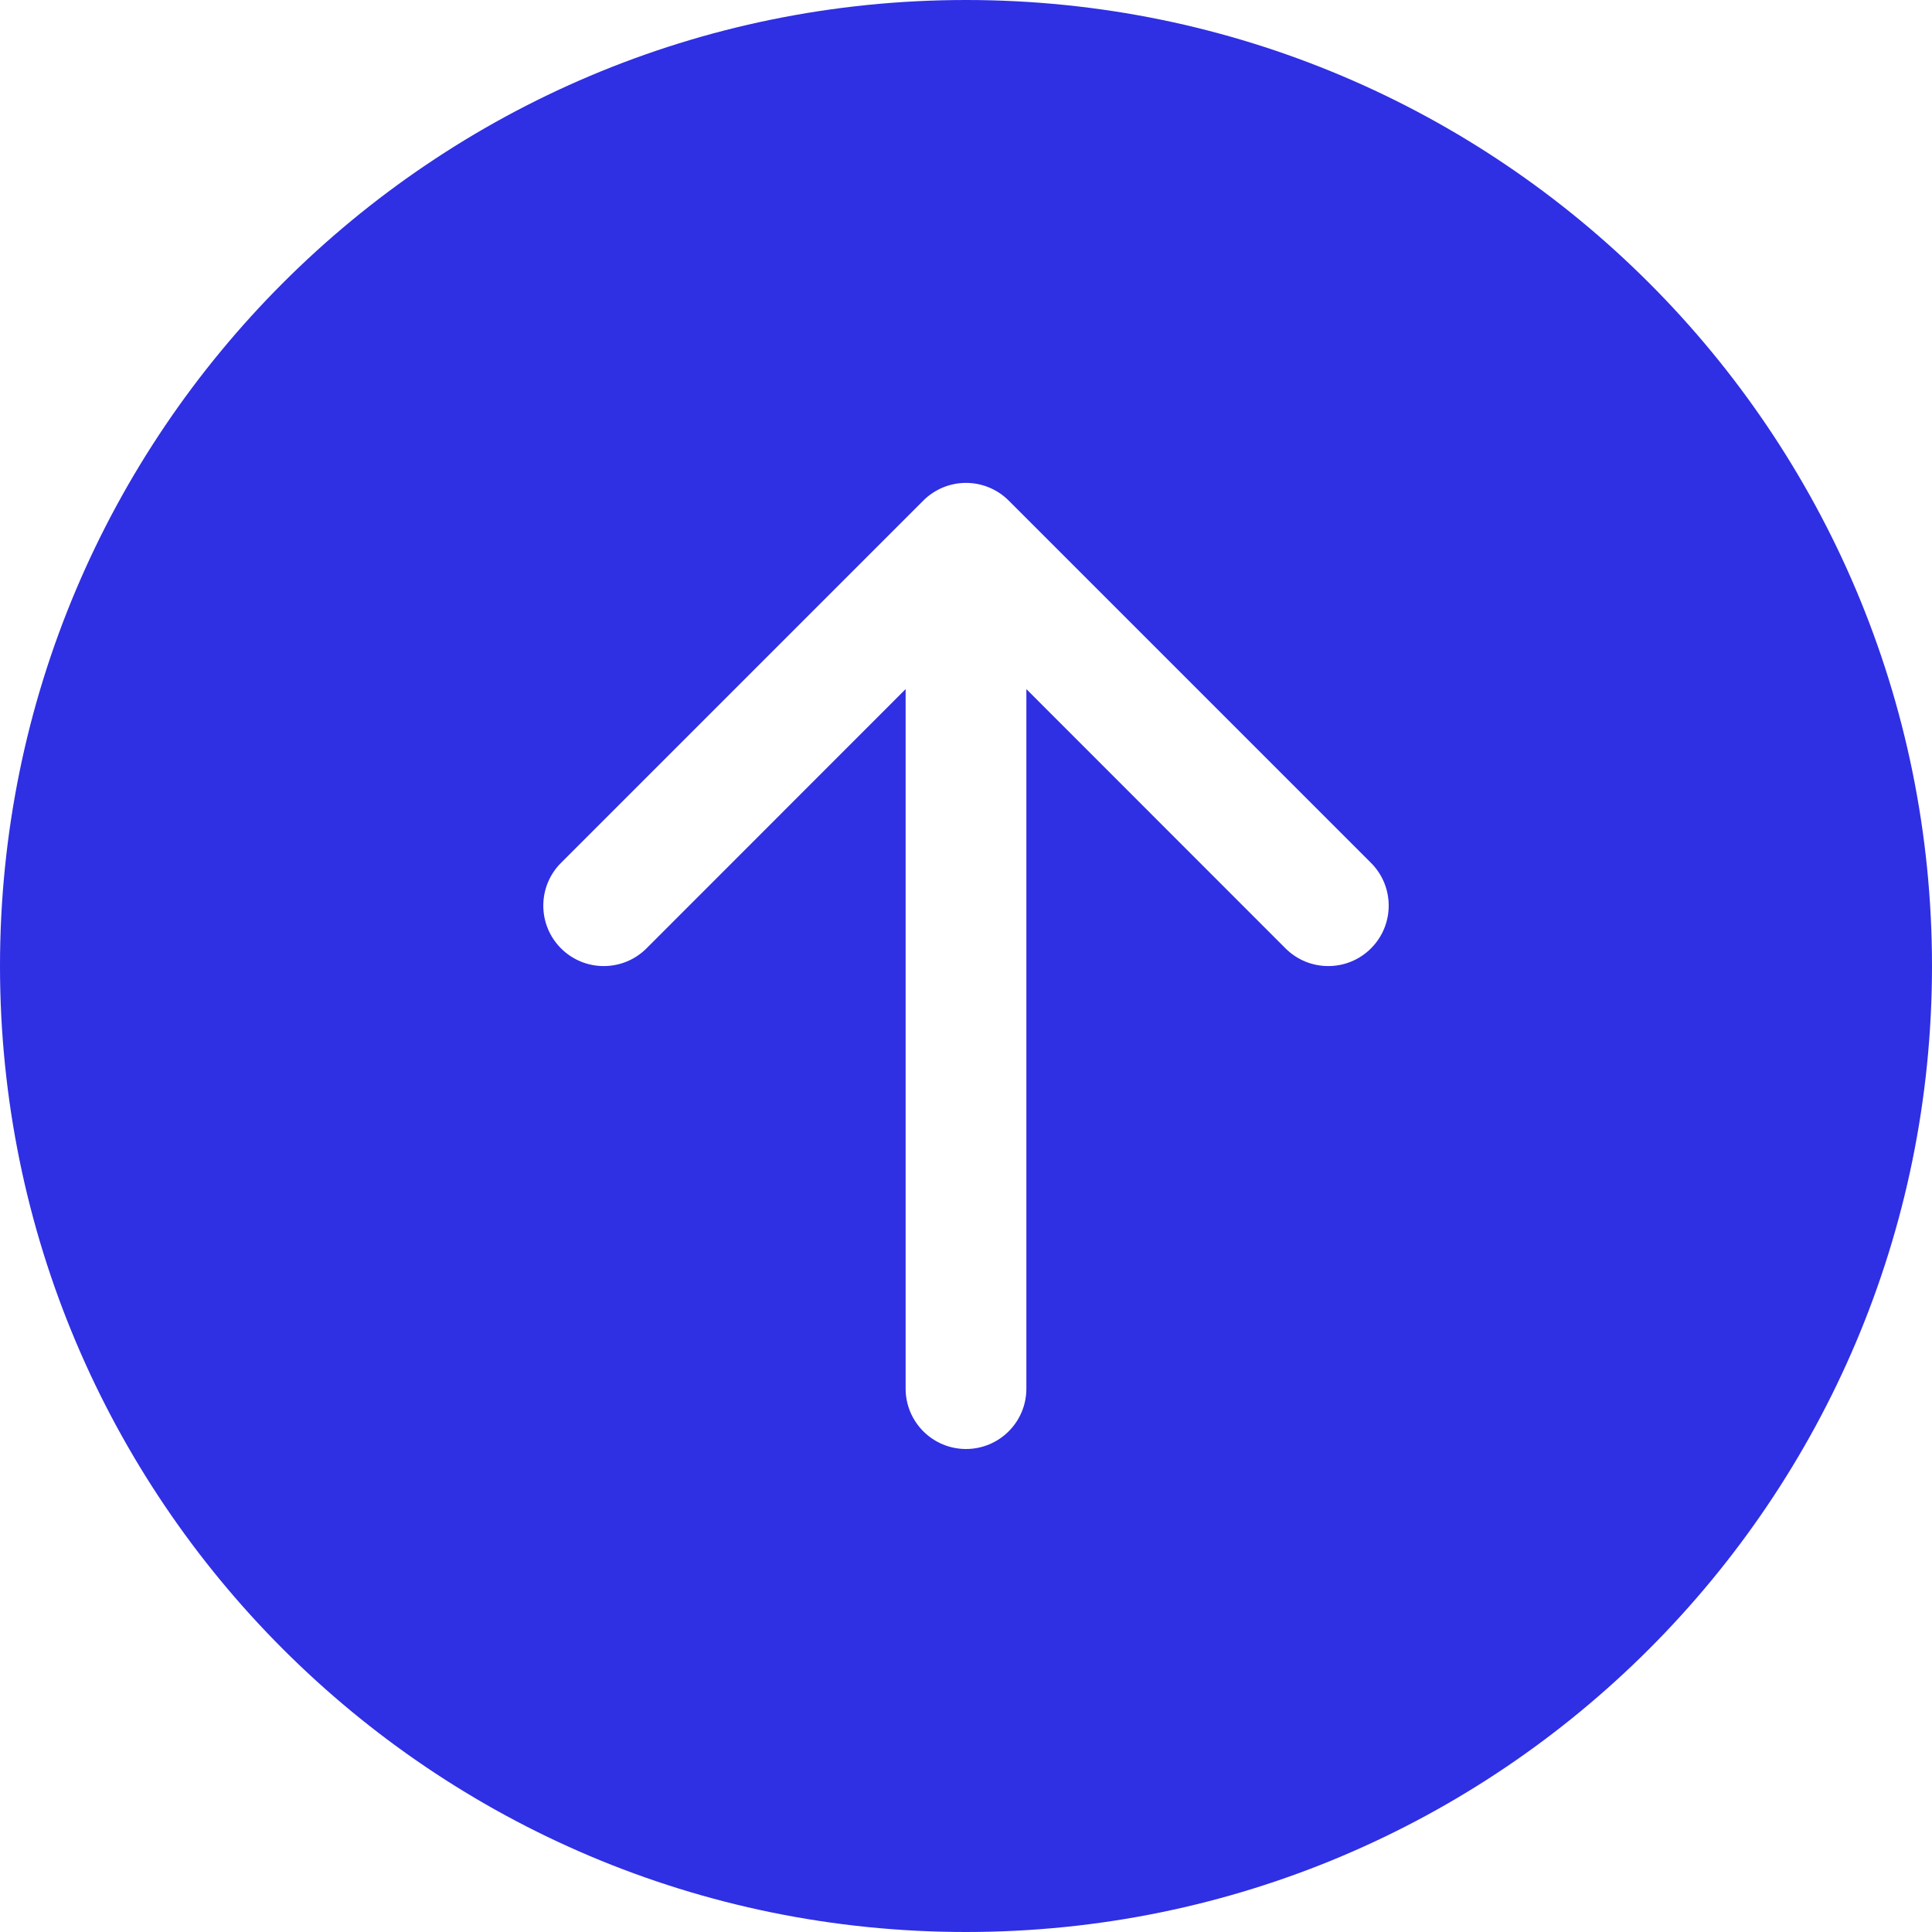
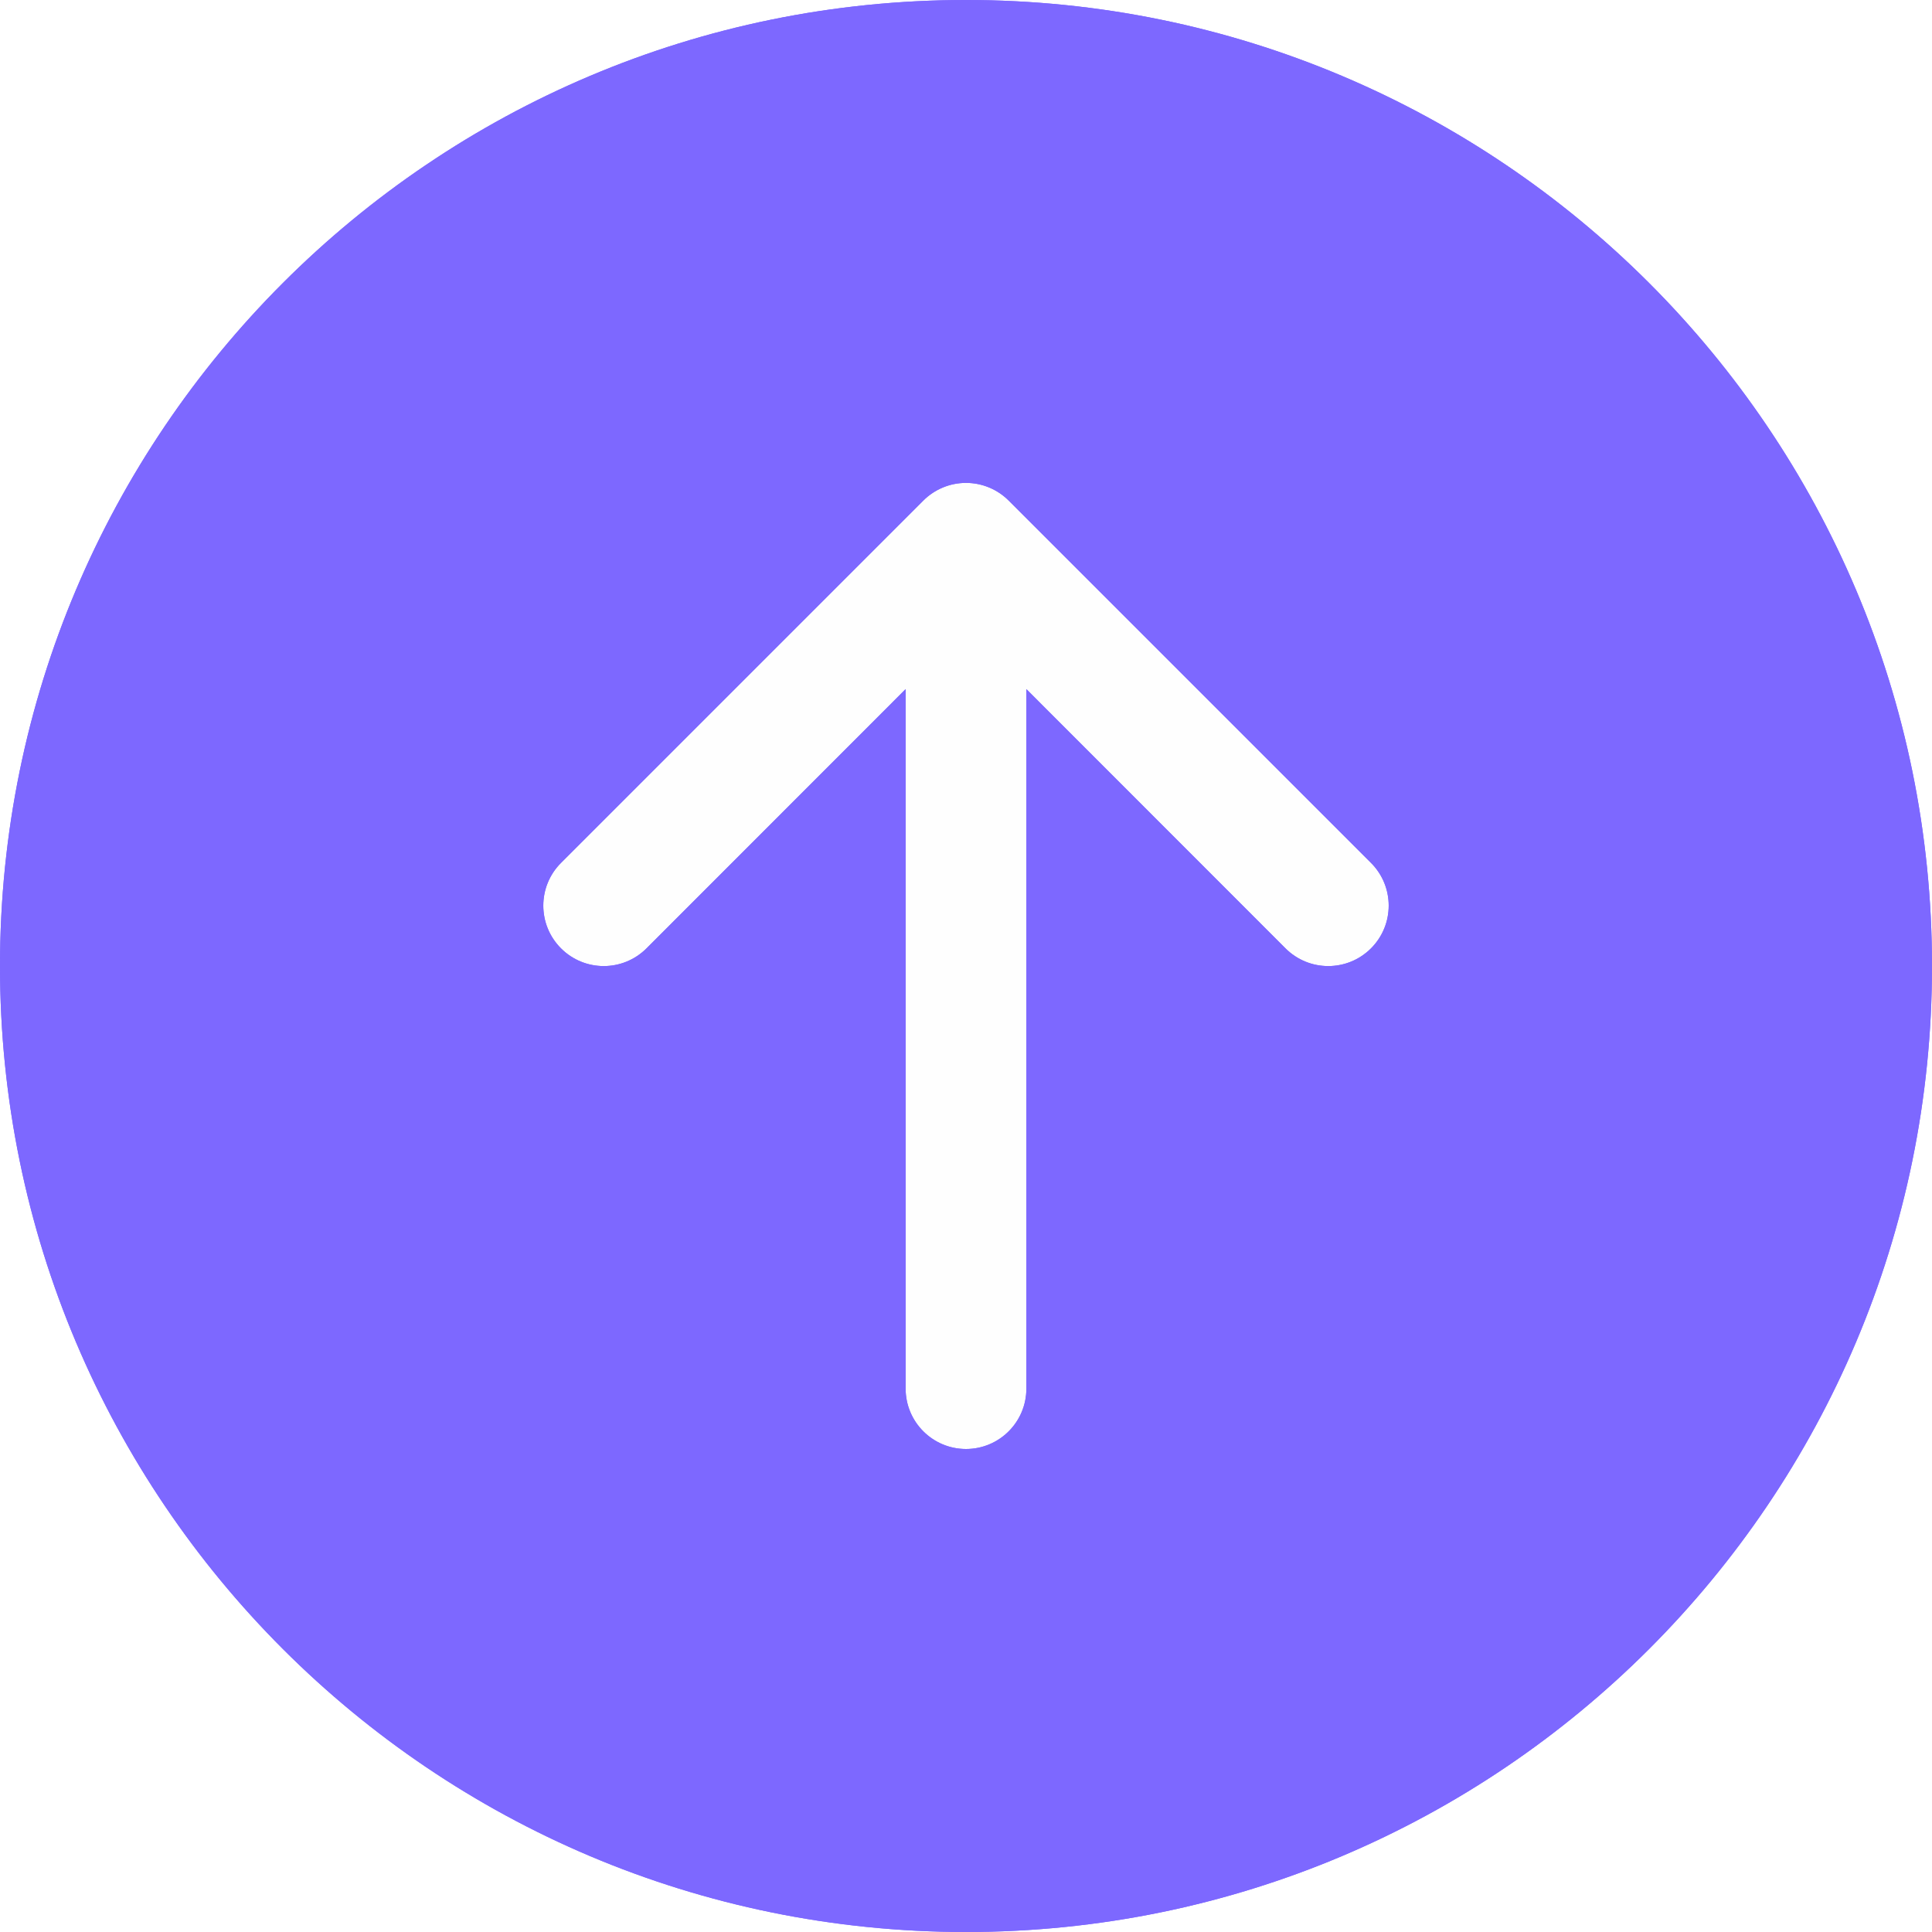
- <svg xmlns="http://www.w3.org/2000/svg" width="16" height="16" fill="#2F2FE4" class="bi bi-arrow-up-circle-fill" viewBox="0 0 16 16">
-   <path d="M16 8A8 8 0 1 0 0 8a8 8 0 0 0 16 0zm-7.5 3.5a.5.5 0 0 1-1 0V5.707L5.354 7.854a.5.5 0 1 1-.708-.708l3-3a.5.5 0 0 1 .708 0l3 3a.5.5 0 0 1-.708.708L8.5 5.707V11.5z" />
+ <svg xmlns="http://www.w3.org/2000/svg" width="16" height="16" fill="#2F2FE4" class="bi bi-arrow-up-circle-fill" viewBox="0 0 16 16" version="1.1" id="svg135">
+   <defs id="defs139" />
+   <rect style="fill:#fefefe;fill-opacity:1;stroke:#828282" id="rect3627" width="8.701" height="10.595" x="3.667" y="2.613" />
+   <path d="M16 8A8 8 0 1 0 0 8a8 8 0 0 0 16 0zm-7.5 3.5a.5.5 0 0 1-1 0V5.707L5.354 7.854a.5.5 0 1 1-.708-.708l3-3a.5.5 0 0 1 .708 0l3 3a.5.5 0 0 1-.708.708L8.5 5.707V11.5z" id="path133" style="fill:#7d68ff;fill-opacity:1" />
+   <path d="M16 8A8 8 0 1 0 0 8a8 8 0 0 0 16 0zm-7.5 3.5a.5.5 0 0 1-1 0V5.707L5.354 7.854a.5.5 0 1 1-.708-.708l3-3a.5.5 0 0 1 .708 0l3 3a.5.5 0 0 1-.708.708L8.5 5.707V11.5z" id="path1823" style="fill:#7d68ff;fill-opacity:1" />
</svg>
